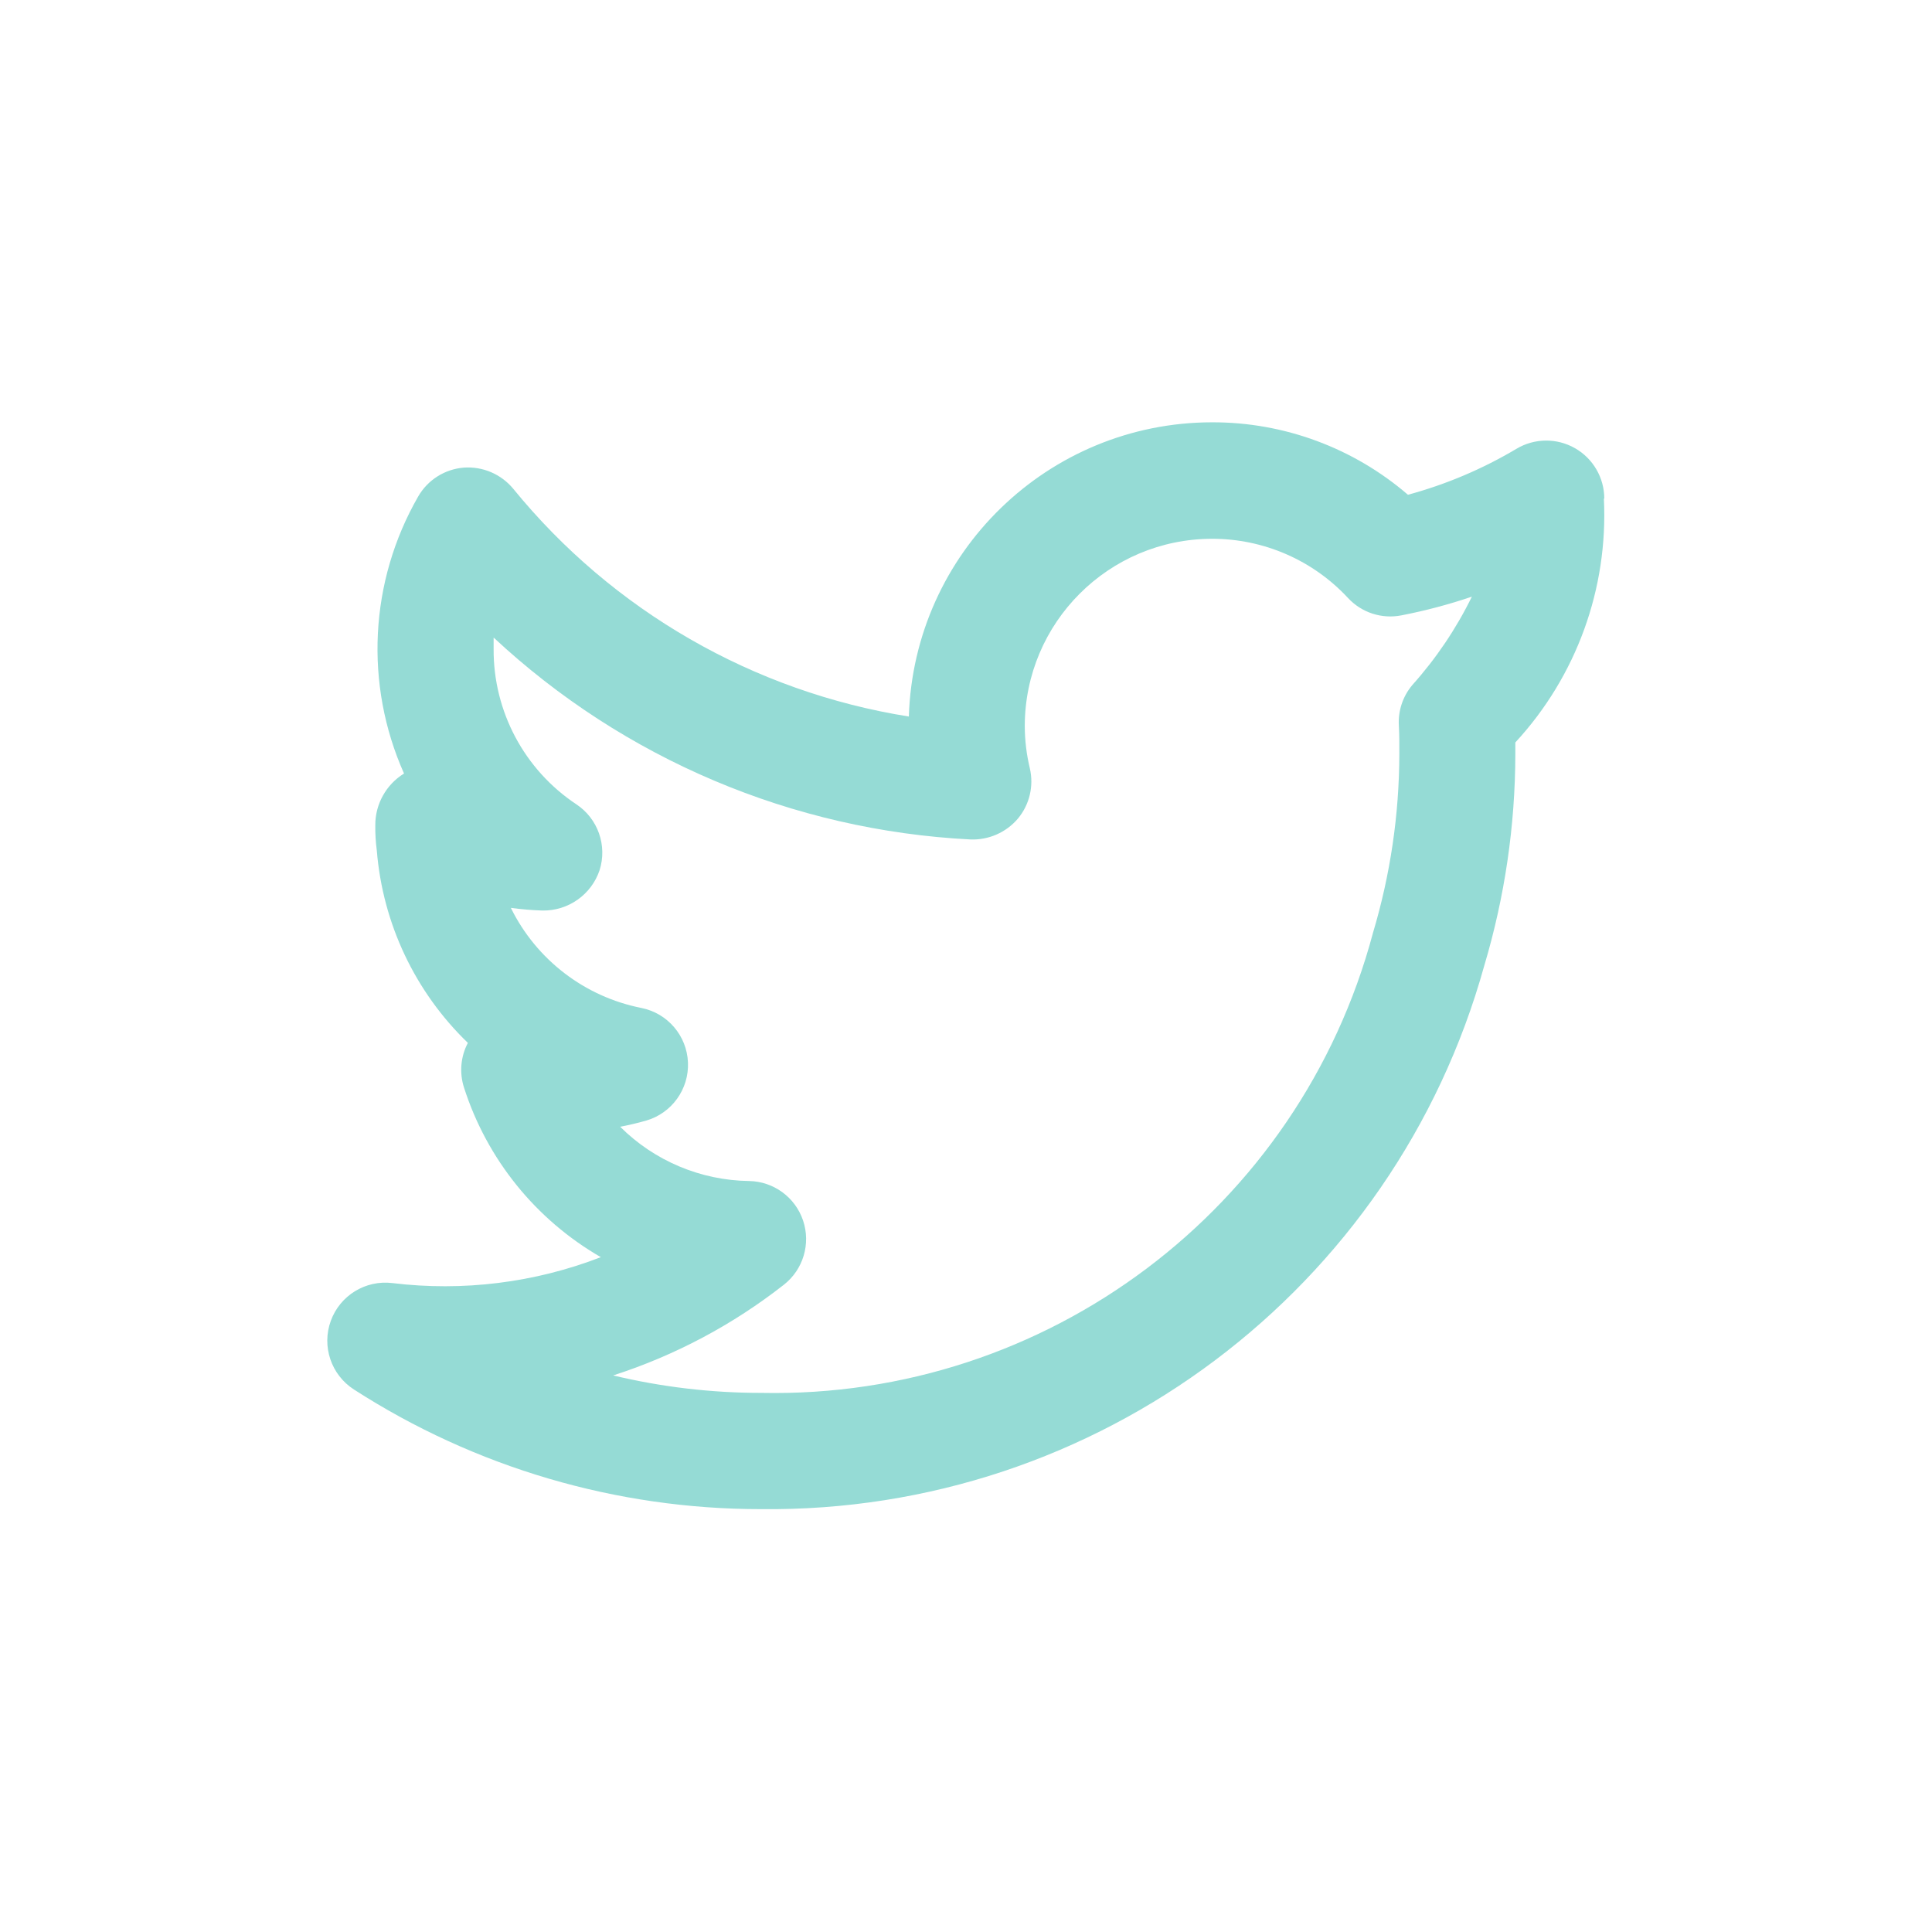
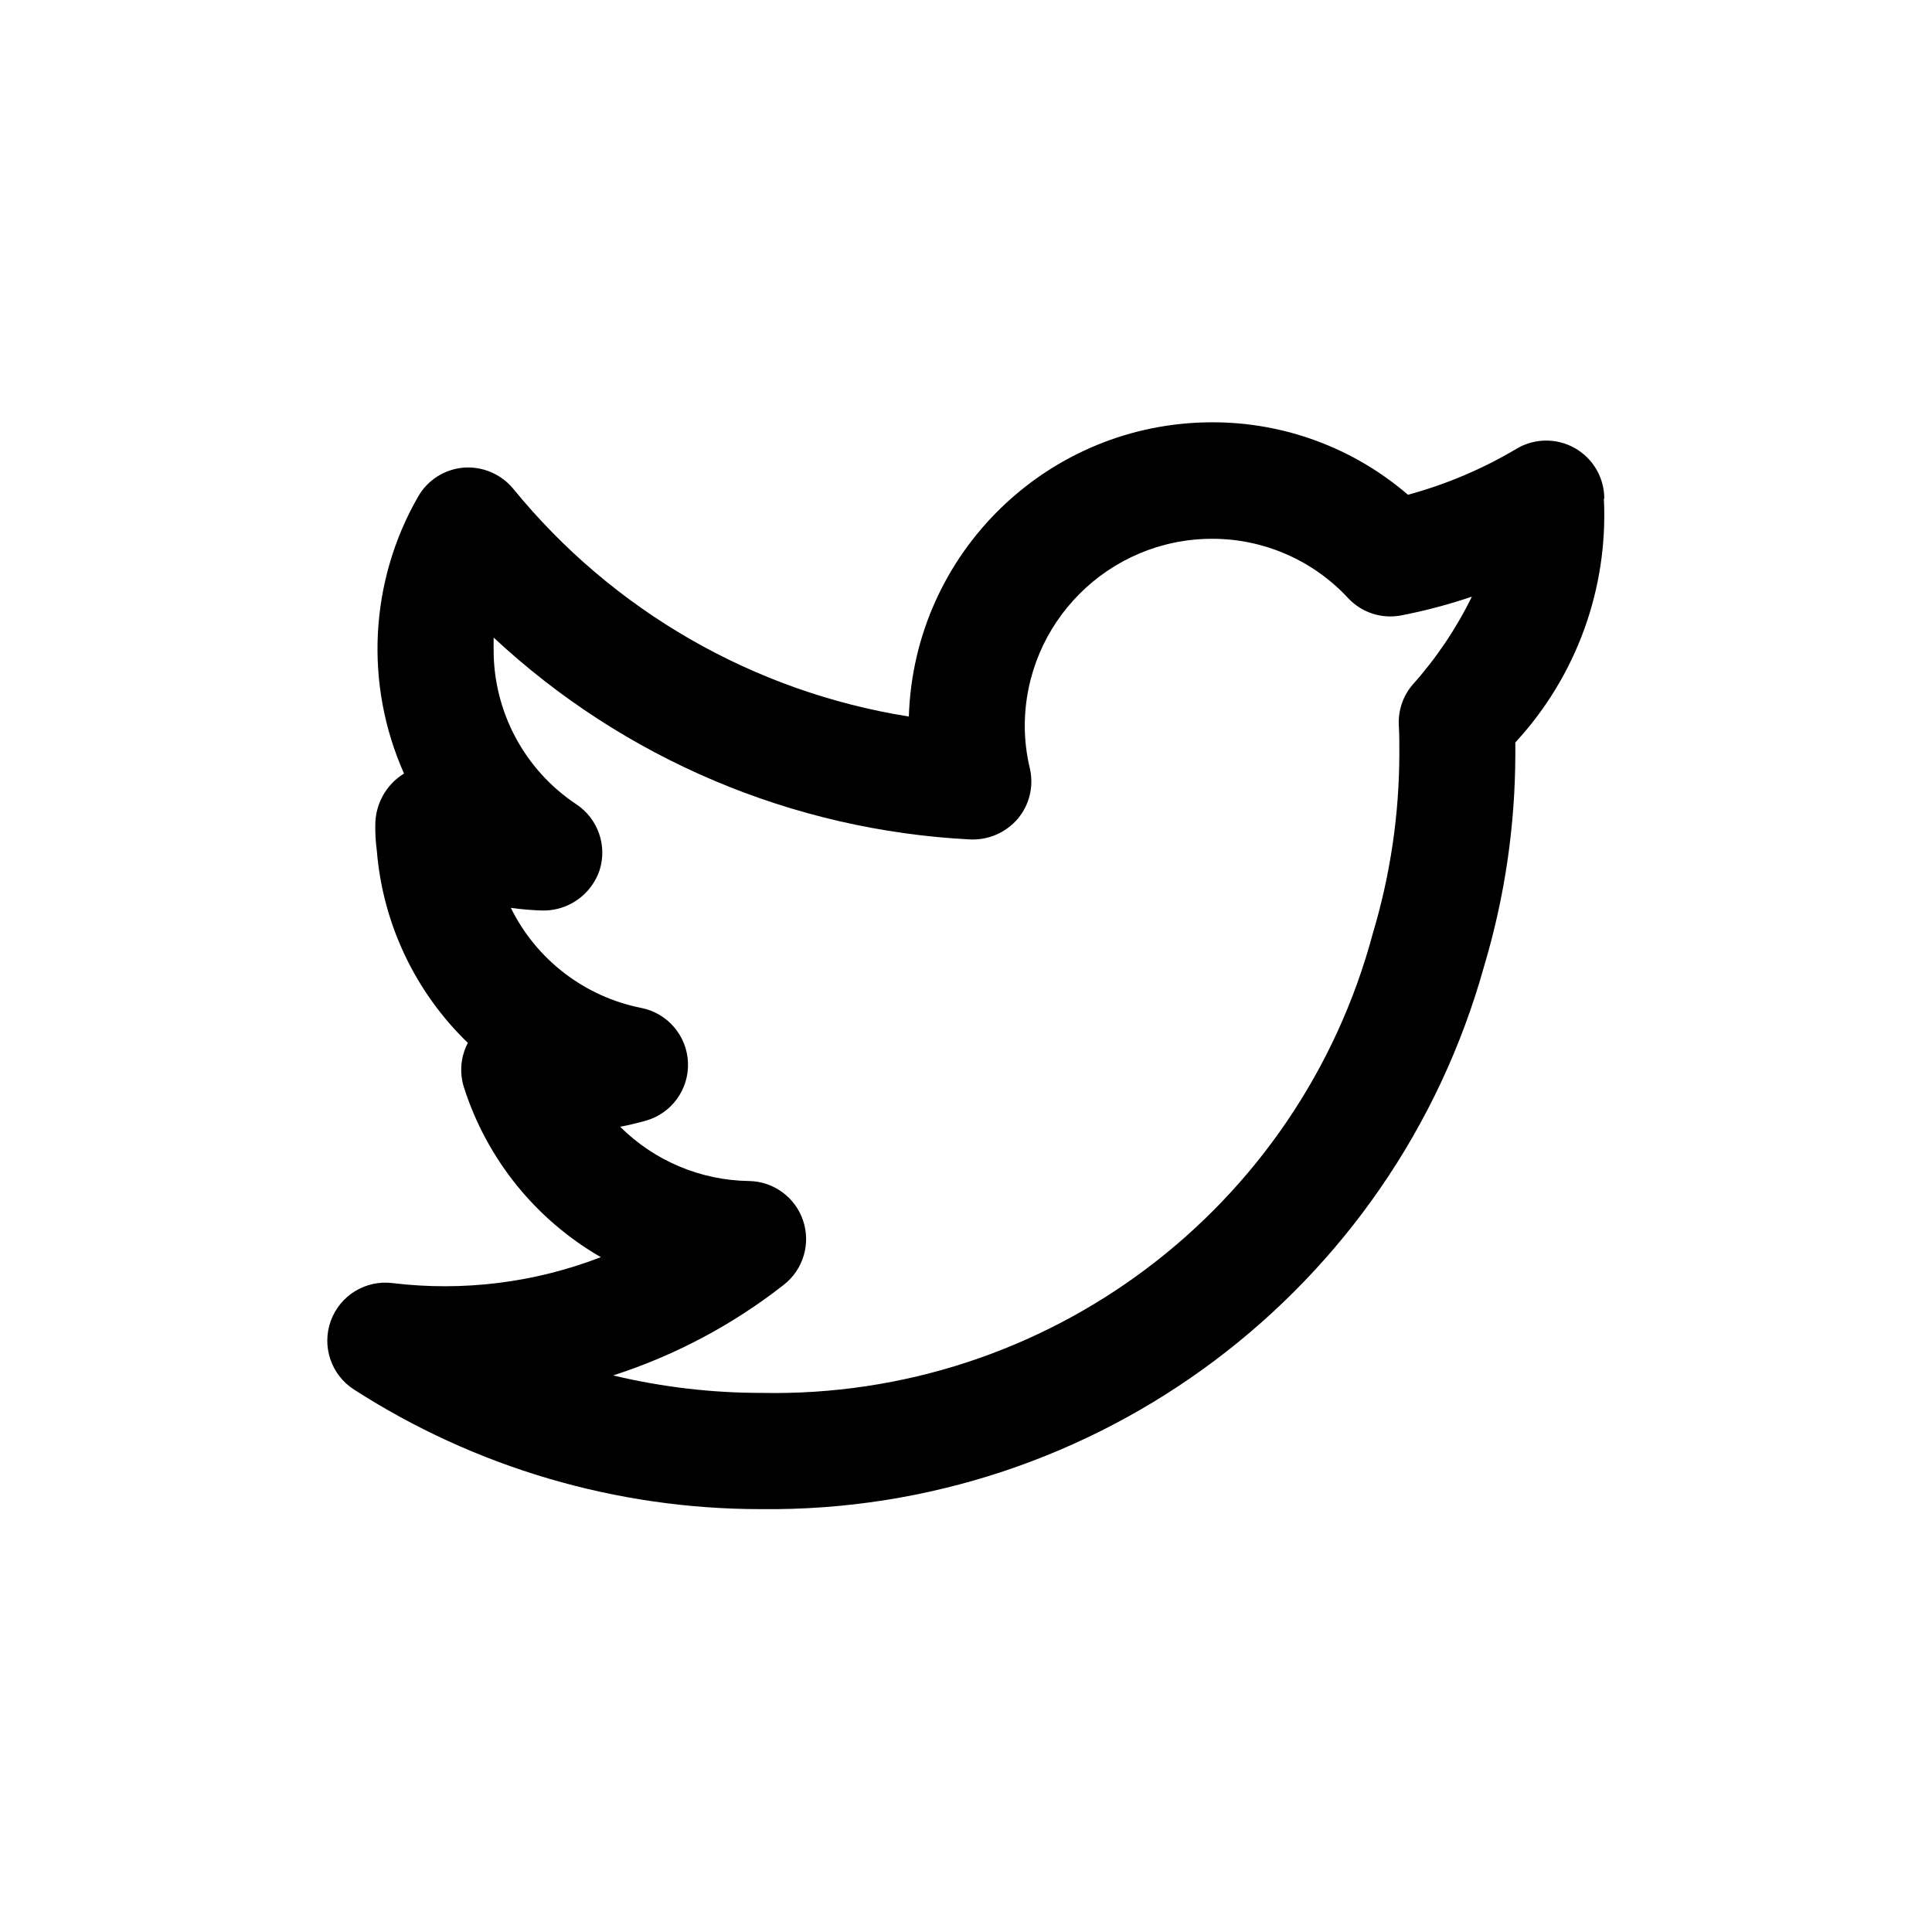
- <svg xmlns="http://www.w3.org/2000/svg" width="24" height="24" viewBox="0 0 24 24">
+ <svg xmlns="http://www.w3.org/2000/svg" data-name="social-icon" width="24" height="24" viewBox="0 0 24 24">
  <g id="Group_52079" data-name="Group 52079" transform="translate(-27 -905)">
    <rect id="Rectangle_21089" data-name="Rectangle 21089" width="24" height="24" transform="translate(27 905)" fill="none" />
-     <path id="twitter-alt-2" d="M16.853,3.585a.721.721,0,0,0-1.089-.62,5.393,5.393,0,0,1-1.35.572,3.715,3.715,0,0,0-2.433-.9A3.772,3.772,0,0,0,8.214,6.292,7.954,7.954,0,0,1,3.3,3.463.729.729,0,0,0,2.684,3.2a.72.72,0,0,0-.566.36A3.8,3.8,0,0,0,1.943,7h0a.751.751,0,0,0-.357.641,2.193,2.193,0,0,0,.019.317,3.739,3.739,0,0,0,1.131,2.388.72.72,0,0,0-.048.555,3.752,3.752,0,0,0,1.7,2.107A5.382,5.382,0,0,1,1.8,13.33a.721.721,0,0,0-.479,1.322,9.331,9.331,0,0,0,5.054,1.486,9.22,9.22,0,0,0,8.987-6.751,9.244,9.244,0,0,0,.386-2.629c0-.047,0-.1,0-.144a4.16,4.16,0,0,0,1.1-3.029ZM14.469,5.9a.717.717,0,0,0-.168.506c.007.119.006.239.006.351a7.8,7.8,0,0,1-.327,2.221,7.7,7.7,0,0,1-7.6,5.716,7.886,7.886,0,0,1-1.839-.217,6.834,6.834,0,0,0,2.121-1.127.721.721,0,0,0-.434-1.288,2.313,2.313,0,0,1-1.6-.674q.162-.031.321-.076a.721.721,0,0,0-.058-1.4A2.306,2.306,0,0,1,3.27,8.669a3.821,3.821,0,0,0,.393.033.736.736,0,0,0,.709-.5.721.721,0,0,0-.289-.82A2.3,2.3,0,0,1,3.056,5.454c0-.048,0-.1,0-.143A9.383,9.383,0,0,0,8.979,7.819a.736.736,0,0,0,.589-.258.721.721,0,0,0,.149-.626,2.276,2.276,0,0,1-.063-.525A2.329,2.329,0,0,1,11.98,4.084a2.3,2.3,0,0,1,1.69.736.716.716,0,0,0,.664.215,6.684,6.684,0,0,0,.874-.232A4.817,4.817,0,0,1,14.469,5.9Z" transform="translate(30.076 907.609)" fill="#95dbd5" />
+     <path id="twitter-alt-2" d="M16.853,3.585a.721.721,0,0,0-1.089-.62,5.393,5.393,0,0,1-1.35.572,3.715,3.715,0,0,0-2.433-.9A3.772,3.772,0,0,0,8.214,6.292,7.954,7.954,0,0,1,3.3,3.463.729.729,0,0,0,2.684,3.2a.72.72,0,0,0-.566.36A3.8,3.8,0,0,0,1.943,7h0a.751.751,0,0,0-.357.641,2.193,2.193,0,0,0,.019.317,3.739,3.739,0,0,0,1.131,2.388.72.72,0,0,0-.048.555,3.752,3.752,0,0,0,1.7,2.107A5.382,5.382,0,0,1,1.8,13.33a.721.721,0,0,0-.479,1.322,9.331,9.331,0,0,0,5.054,1.486,9.22,9.22,0,0,0,8.987-6.751,9.244,9.244,0,0,0,.386-2.629c0-.047,0-.1,0-.144a4.16,4.16,0,0,0,1.1-3.029ZM14.469,5.9a.717.717,0,0,0-.168.506c.007.119.006.239.006.351a7.8,7.8,0,0,1-.327,2.221,7.7,7.7,0,0,1-7.6,5.716,7.886,7.886,0,0,1-1.839-.217,6.834,6.834,0,0,0,2.121-1.127.721.721,0,0,0-.434-1.288,2.313,2.313,0,0,1-1.6-.674q.162-.031.321-.076a.721.721,0,0,0-.058-1.4A2.306,2.306,0,0,1,3.27,8.669a3.821,3.821,0,0,0,.393.033.736.736,0,0,0,.709-.5.721.721,0,0,0-.289-.82A2.3,2.3,0,0,1,3.056,5.454c0-.048,0-.1,0-.143A9.383,9.383,0,0,0,8.979,7.819a.736.736,0,0,0,.589-.258.721.721,0,0,0,.149-.626,2.276,2.276,0,0,1-.063-.525A2.329,2.329,0,0,1,11.98,4.084a2.3,2.3,0,0,1,1.69.736.716.716,0,0,0,.664.215,6.684,6.684,0,0,0,.874-.232A4.817,4.817,0,0,1,14.469,5.9Z" transform="translate(30.076 907.609)" />
  </g>
</svg>
